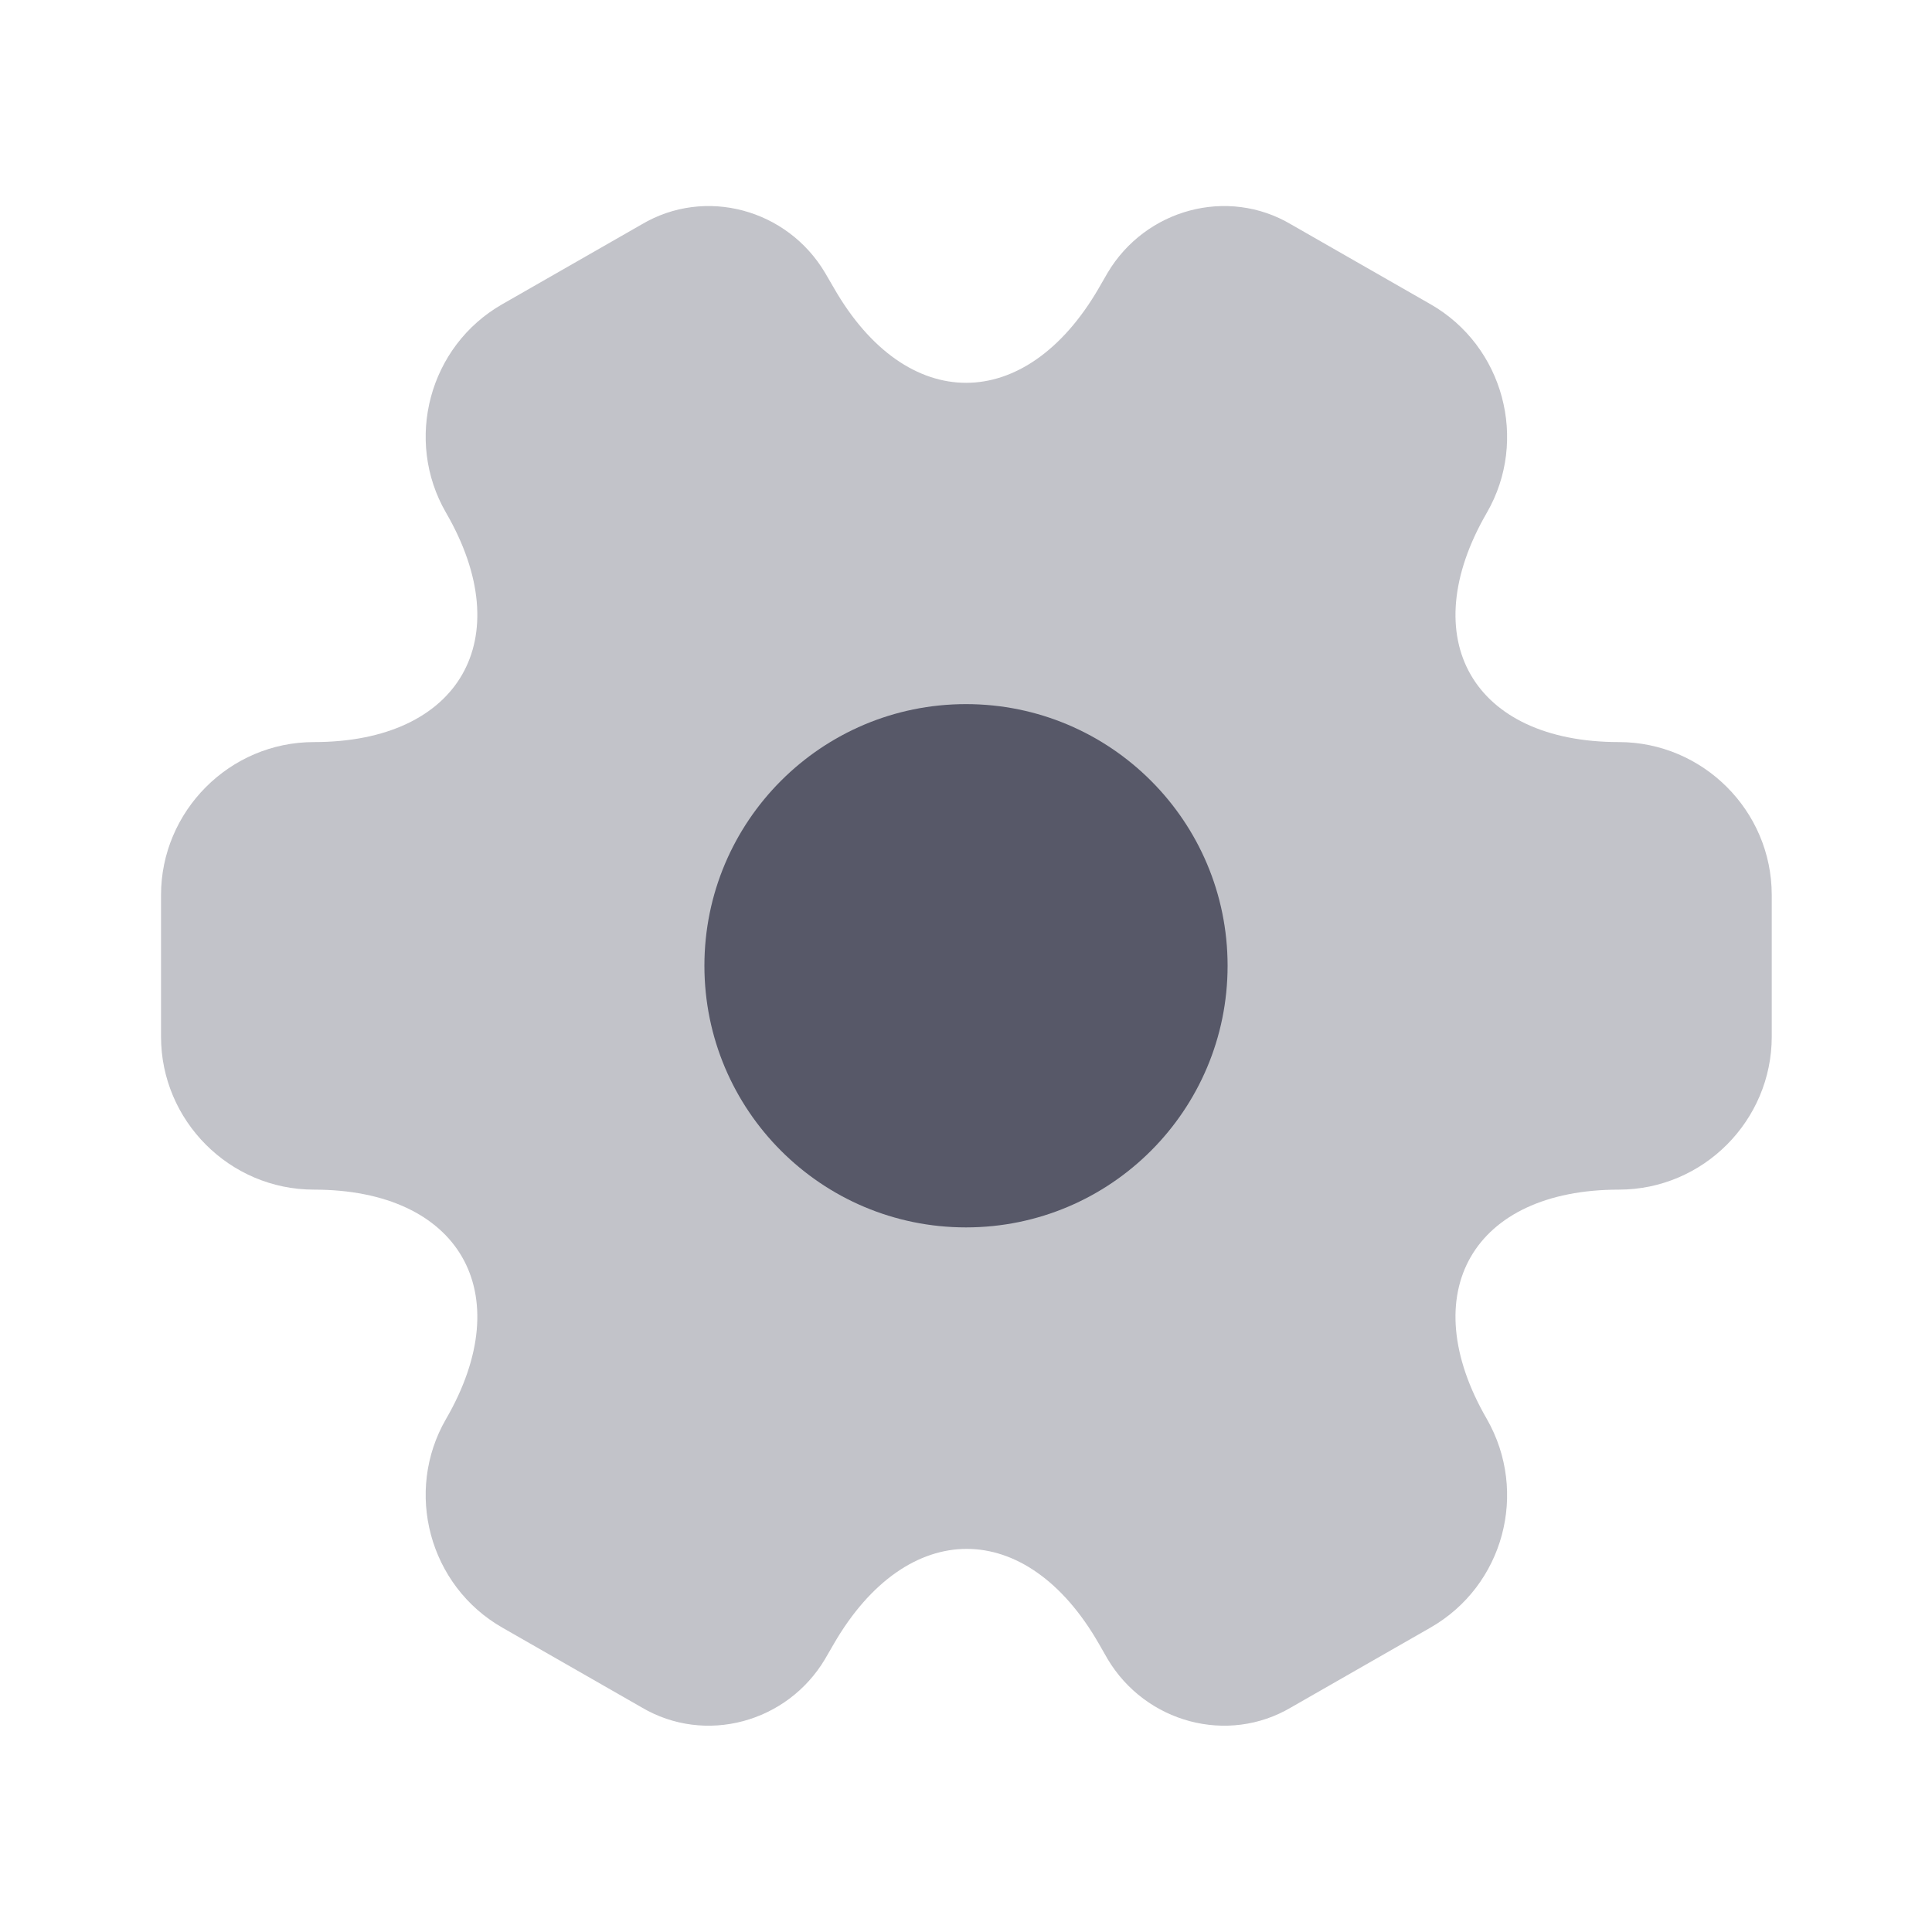
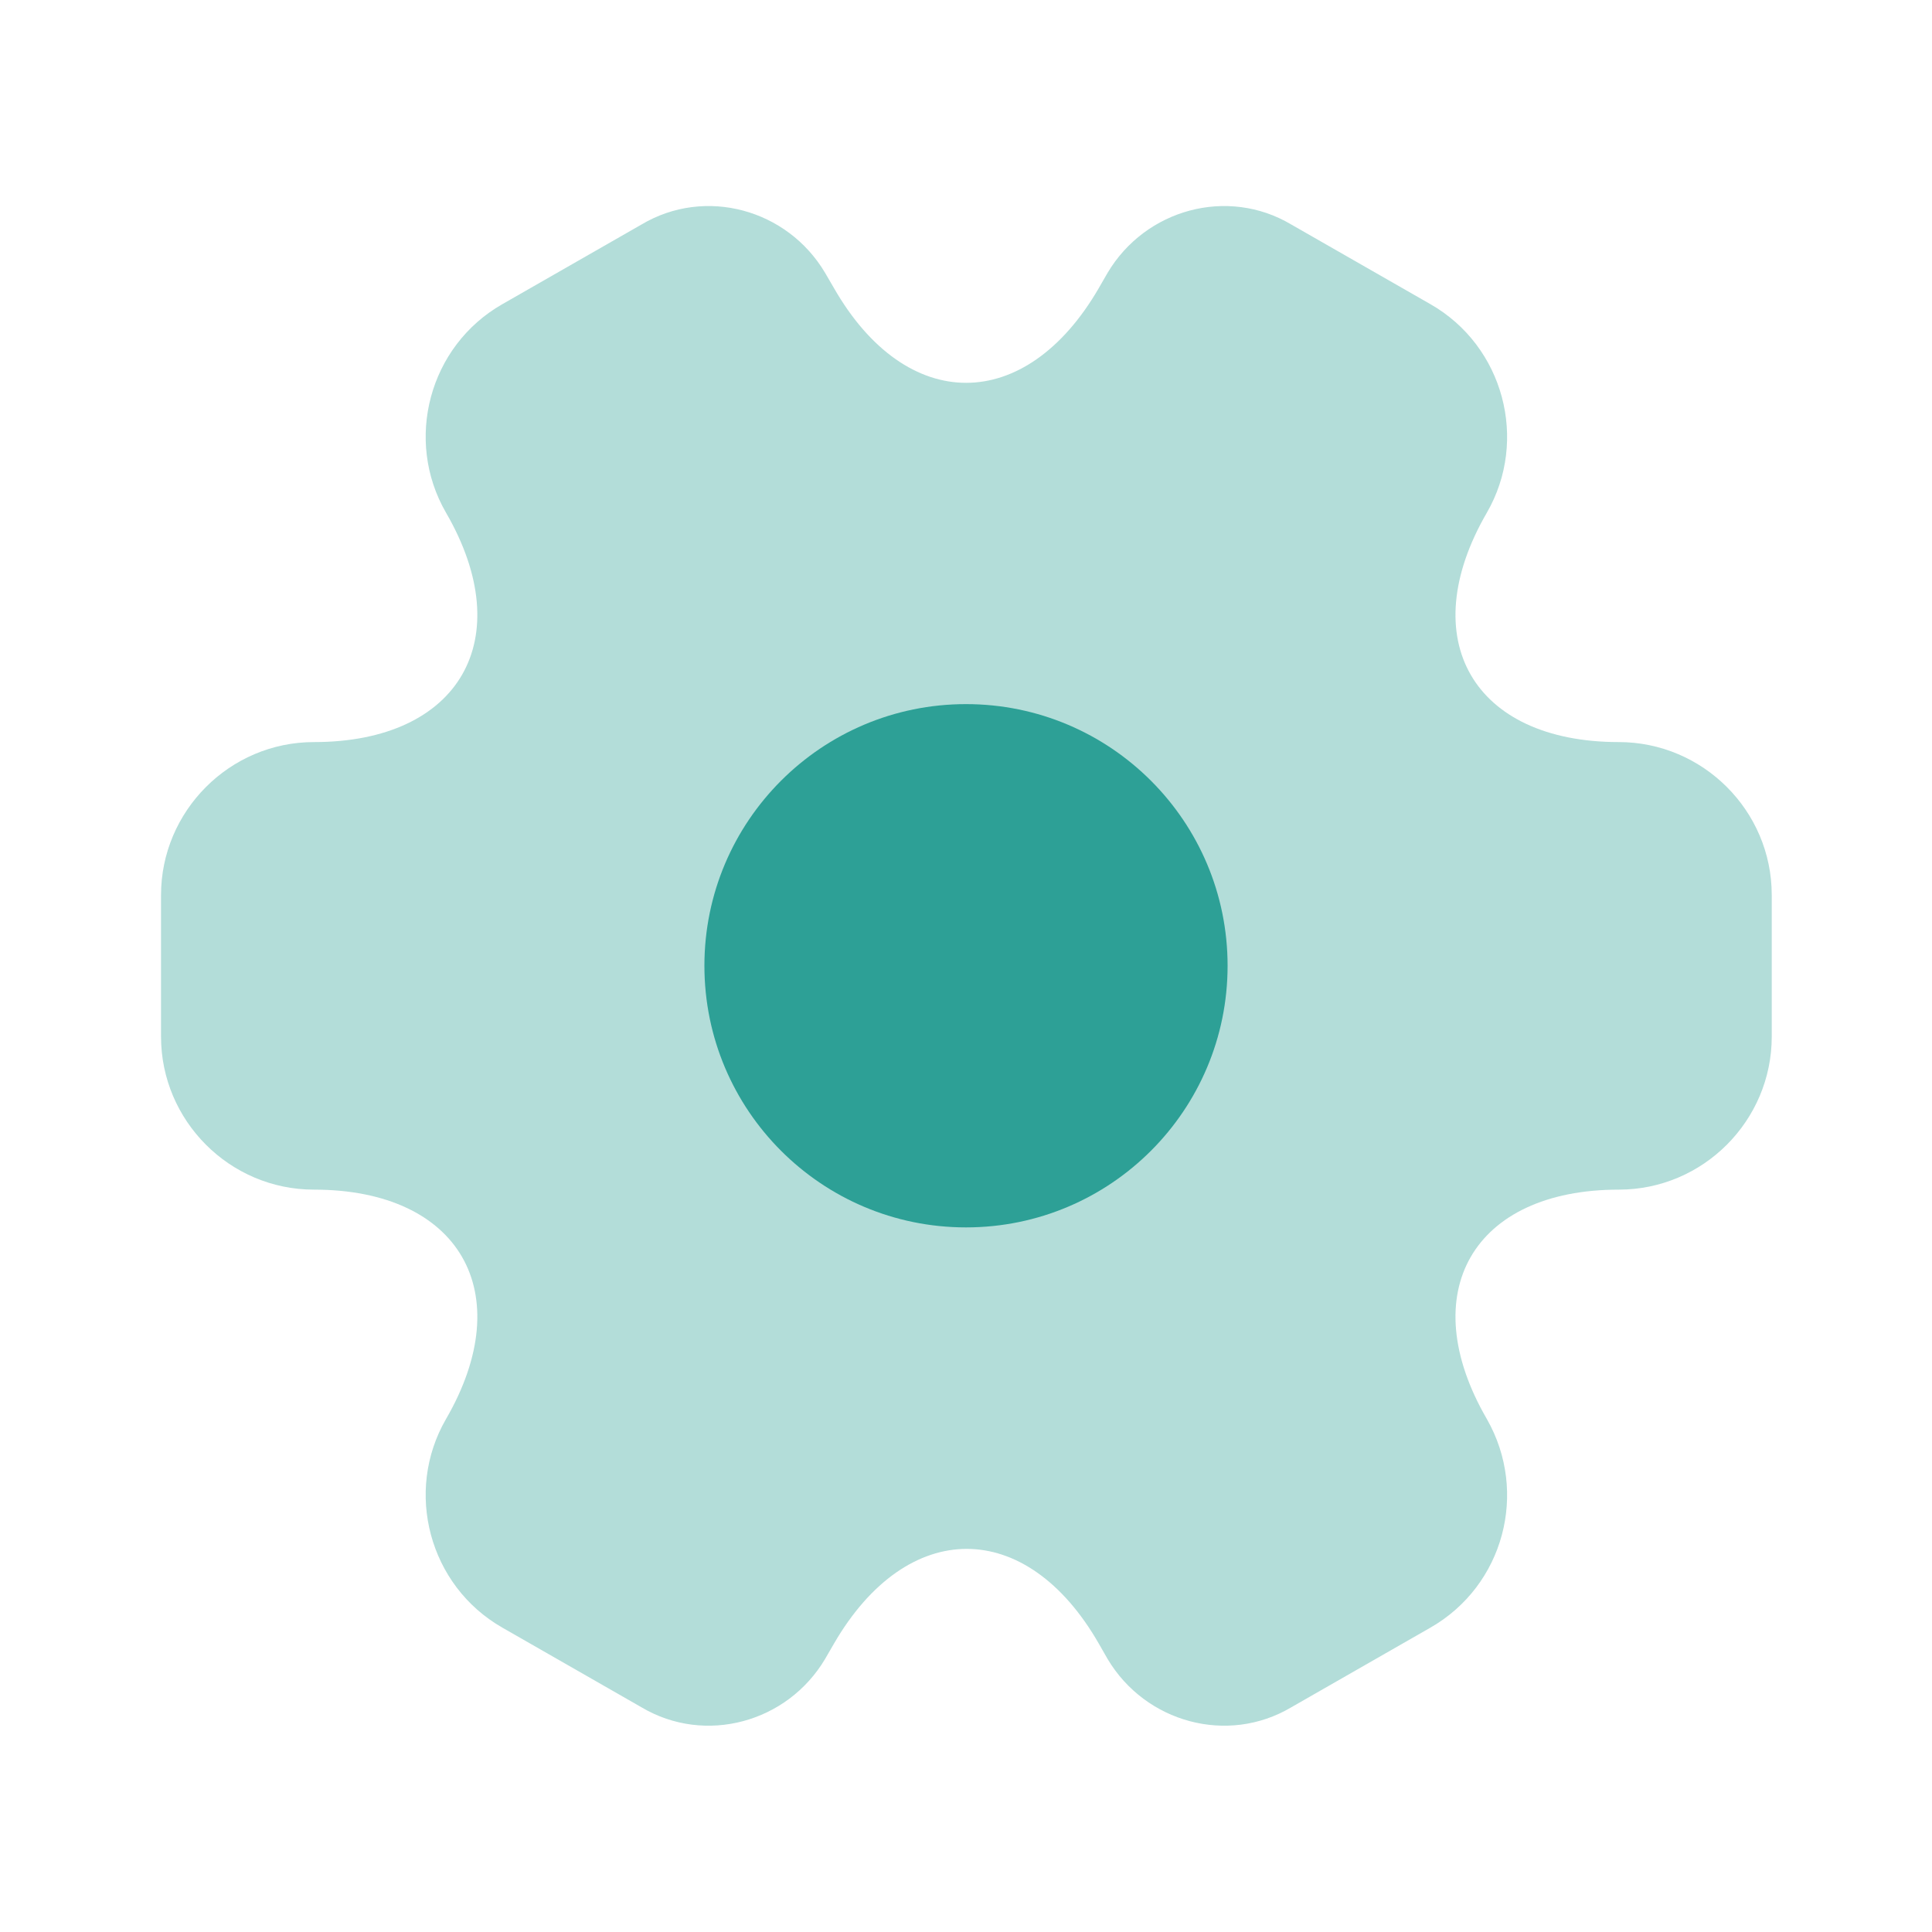
<svg xmlns="http://www.w3.org/2000/svg" width="20" height="20" viewBox="0 0 20 20" fill="none">
-   <path opacity="0.4" d="M1.667 10.732V9.265C1.667 8.399 2.375 7.682 3.25 7.682C4.758 7.682 5.375 6.615 4.617 5.307C4.183 4.557 4.441 3.582 5.2 3.149L6.641 2.324C7.3 1.932 8.15 2.165 8.541 2.824L8.633 2.982C9.383 4.29 10.617 4.29 11.375 2.982L11.466 2.824C11.858 2.165 12.708 1.932 13.367 2.324L14.808 3.149C15.566 3.582 15.825 4.557 15.392 5.307C14.633 6.615 15.25 7.682 16.758 7.682C17.625 7.682 18.341 8.39 18.341 9.265V10.732C18.341 11.599 17.633 12.315 16.758 12.315C15.25 12.315 14.633 13.382 15.392 14.69C15.825 15.449 15.566 16.415 14.808 16.849L13.367 17.674C12.708 18.065 11.858 17.832 11.466 17.174L11.375 17.015C10.625 15.707 9.392 15.707 8.633 17.015L8.541 17.174C8.15 17.832 7.3 18.065 6.641 17.674L5.2 16.849C4.441 16.415 4.183 15.44 4.617 14.69C5.375 13.382 4.758 12.315 3.25 12.315C2.375 12.315 1.667 11.599 1.667 10.732Z" fill="#333548" fill-opacity="0.75" />
-   <path d="M10 12.706C11.496 12.706 12.708 11.493 12.708 9.997C12.708 8.502 11.496 7.289 10 7.289C8.504 7.289 7.292 8.502 7.292 9.997C7.292 11.493 8.504 12.706 10 12.706Z" fill="#333548" fill-opacity="0.75" />
+   <path opacity="0.4" d="M1.667 10.732V9.265C1.667 8.399 2.375 7.682 3.25 7.682C4.758 7.682 5.375 6.615 4.617 5.307C4.183 4.557 4.441 3.582 5.2 3.149L6.641 2.324C7.3 1.932 8.15 2.165 8.541 2.824L8.633 2.982C9.383 4.29 10.617 4.29 11.375 2.982L11.466 2.824C11.858 2.165 12.708 1.932 13.367 2.324L14.808 3.149C15.566 3.582 15.825 4.557 15.392 5.307C14.633 6.615 15.25 7.682 16.758 7.682C17.625 7.682 18.341 8.39 18.341 9.265V10.732C18.341 11.599 17.633 12.315 16.758 12.315C15.25 12.315 14.633 13.382 15.392 14.69C15.825 15.449 15.566 16.415 14.808 16.849L13.367 17.674C12.708 18.065 11.858 17.832 11.466 17.174L11.375 17.015C10.625 15.707 9.392 15.707 8.633 17.015L8.541 17.174C8.15 17.832 7.3 18.065 6.641 17.674L5.2 16.849C4.441 16.415 4.183 15.44 4.617 14.69C5.375 13.382 4.758 12.315 3.25 12.315C2.375 12.315 1.667 11.599 1.667 10.732Z" fill="#008c80" fill-opacity="0.75" />
+   <path d="M10 12.706C11.496 12.706 12.708 11.493 12.708 9.997C12.708 8.502 11.496 7.289 10 7.289C8.504 7.289 7.292 8.502 7.292 9.997C7.292 11.493 8.504 12.706 10 12.706Z" fill="#008c80" fill-opacity="0.75" />
</svg>
